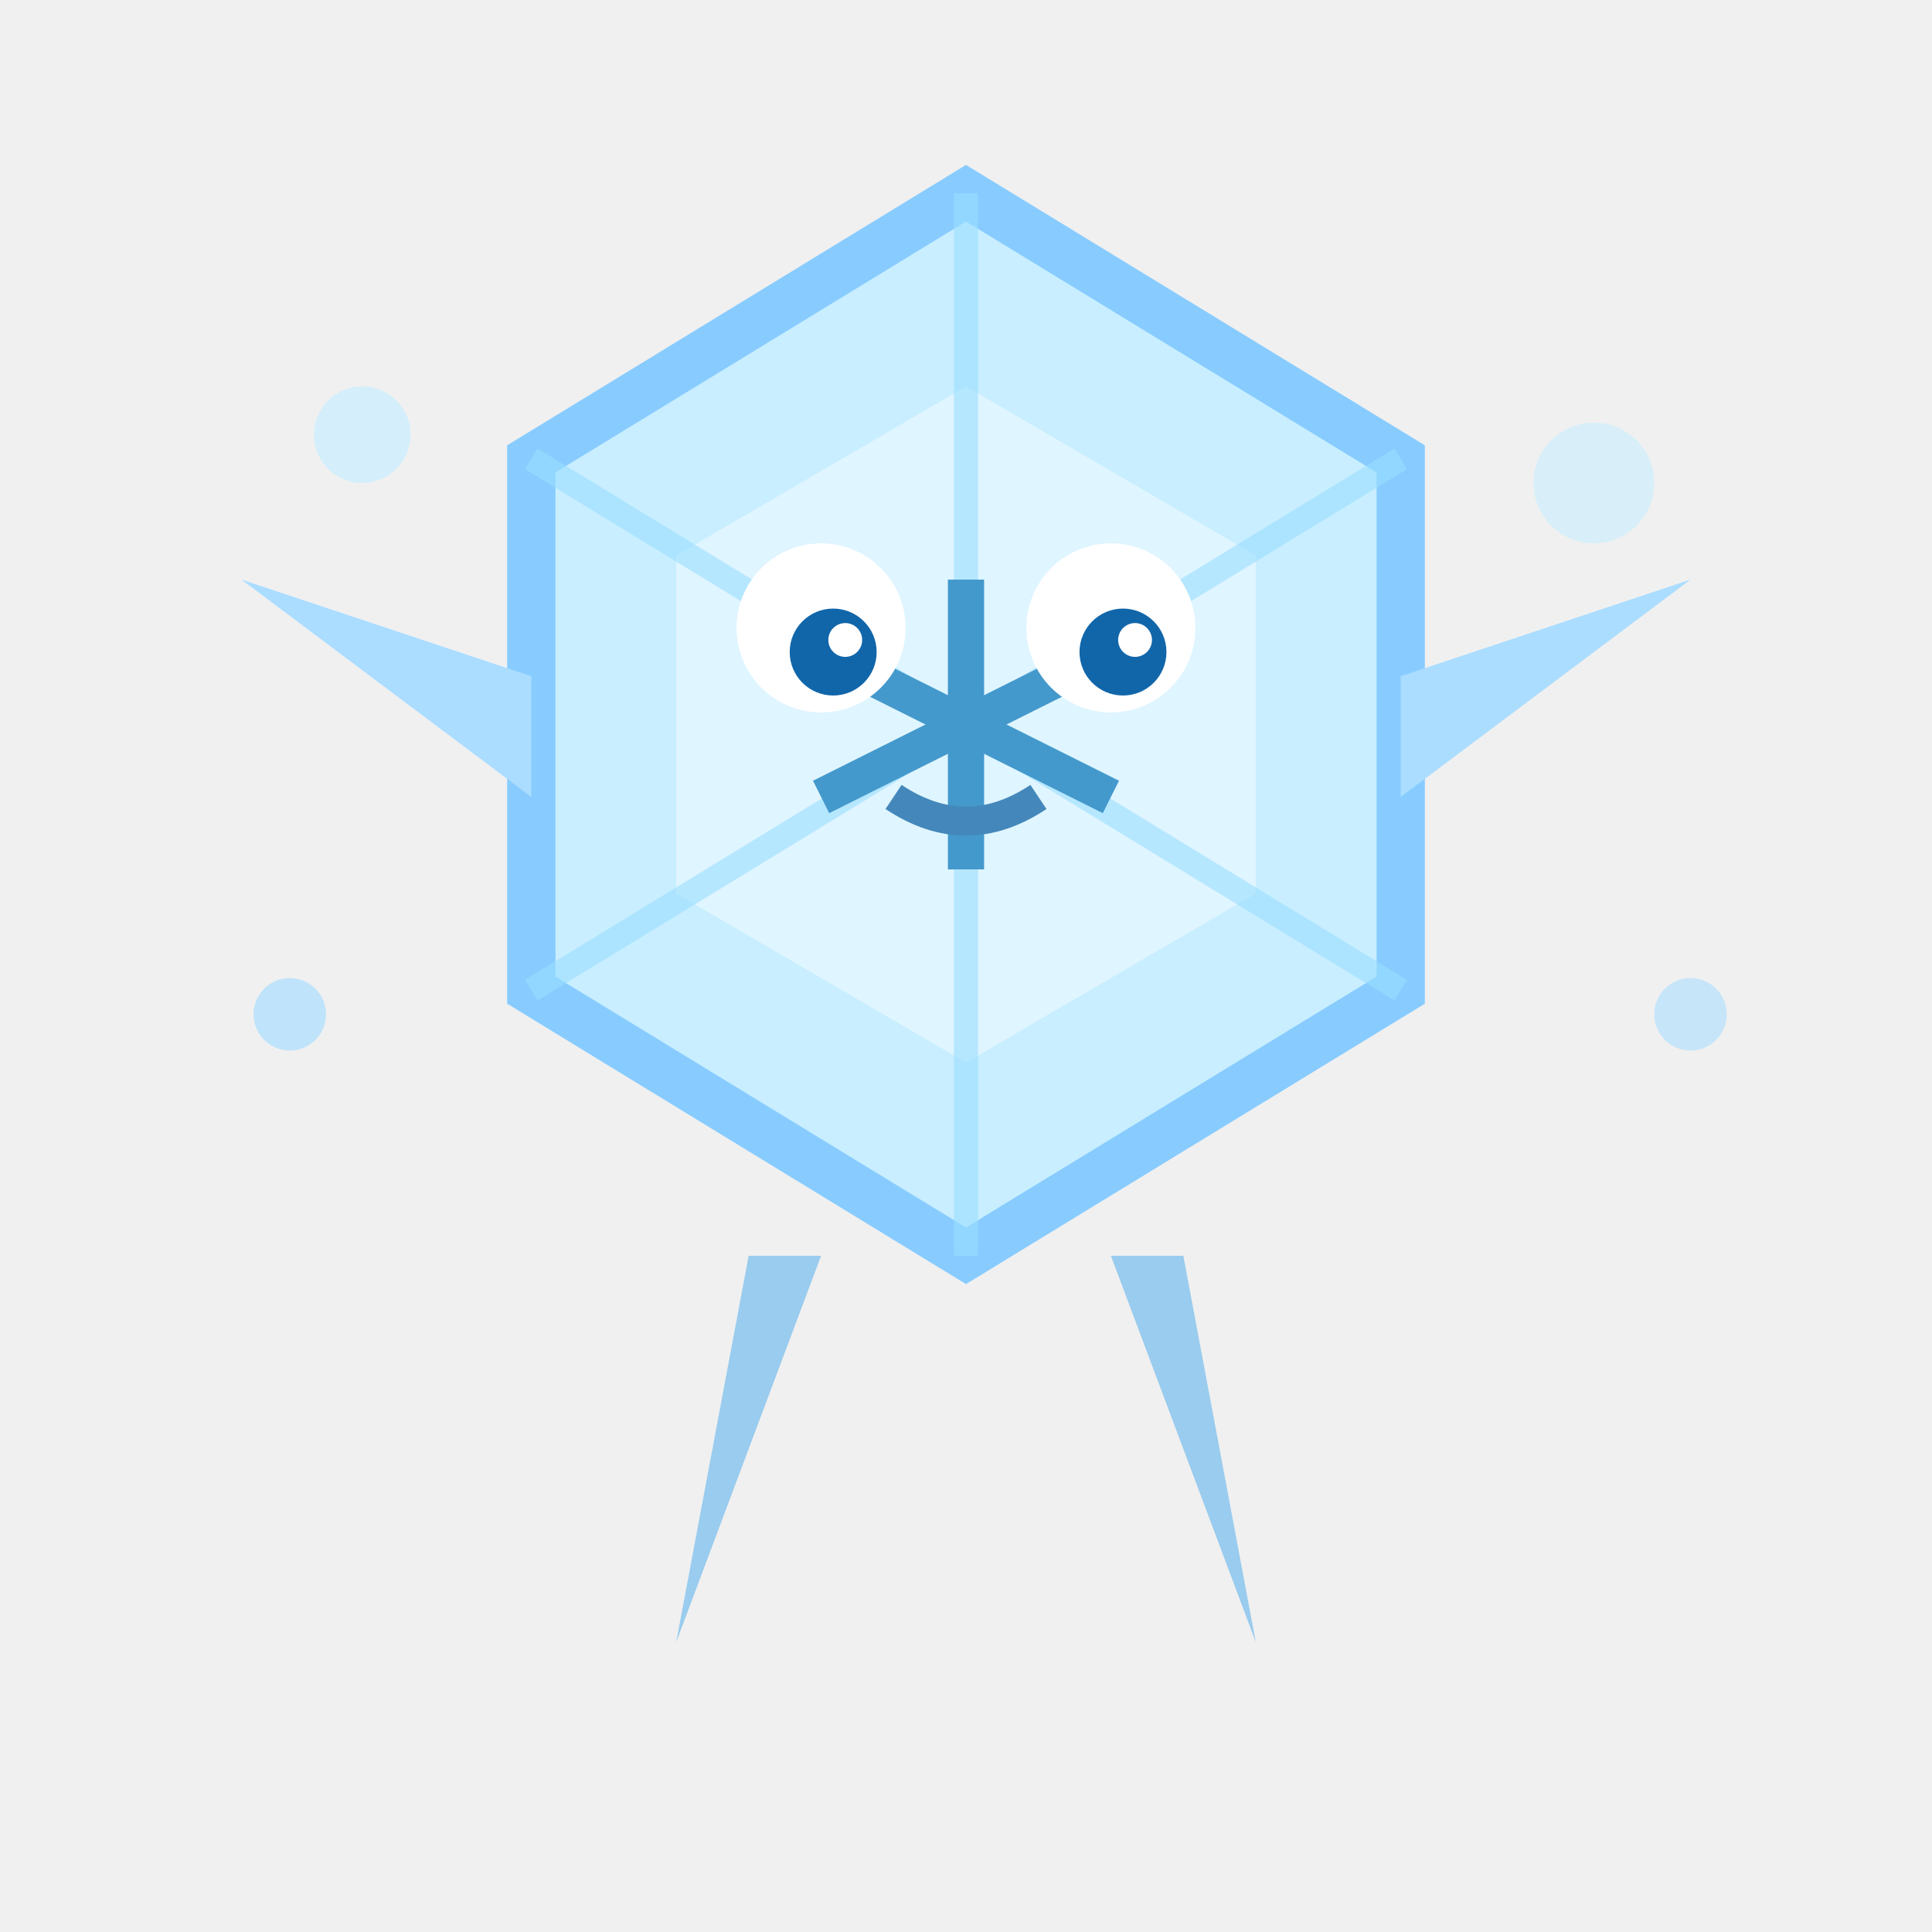
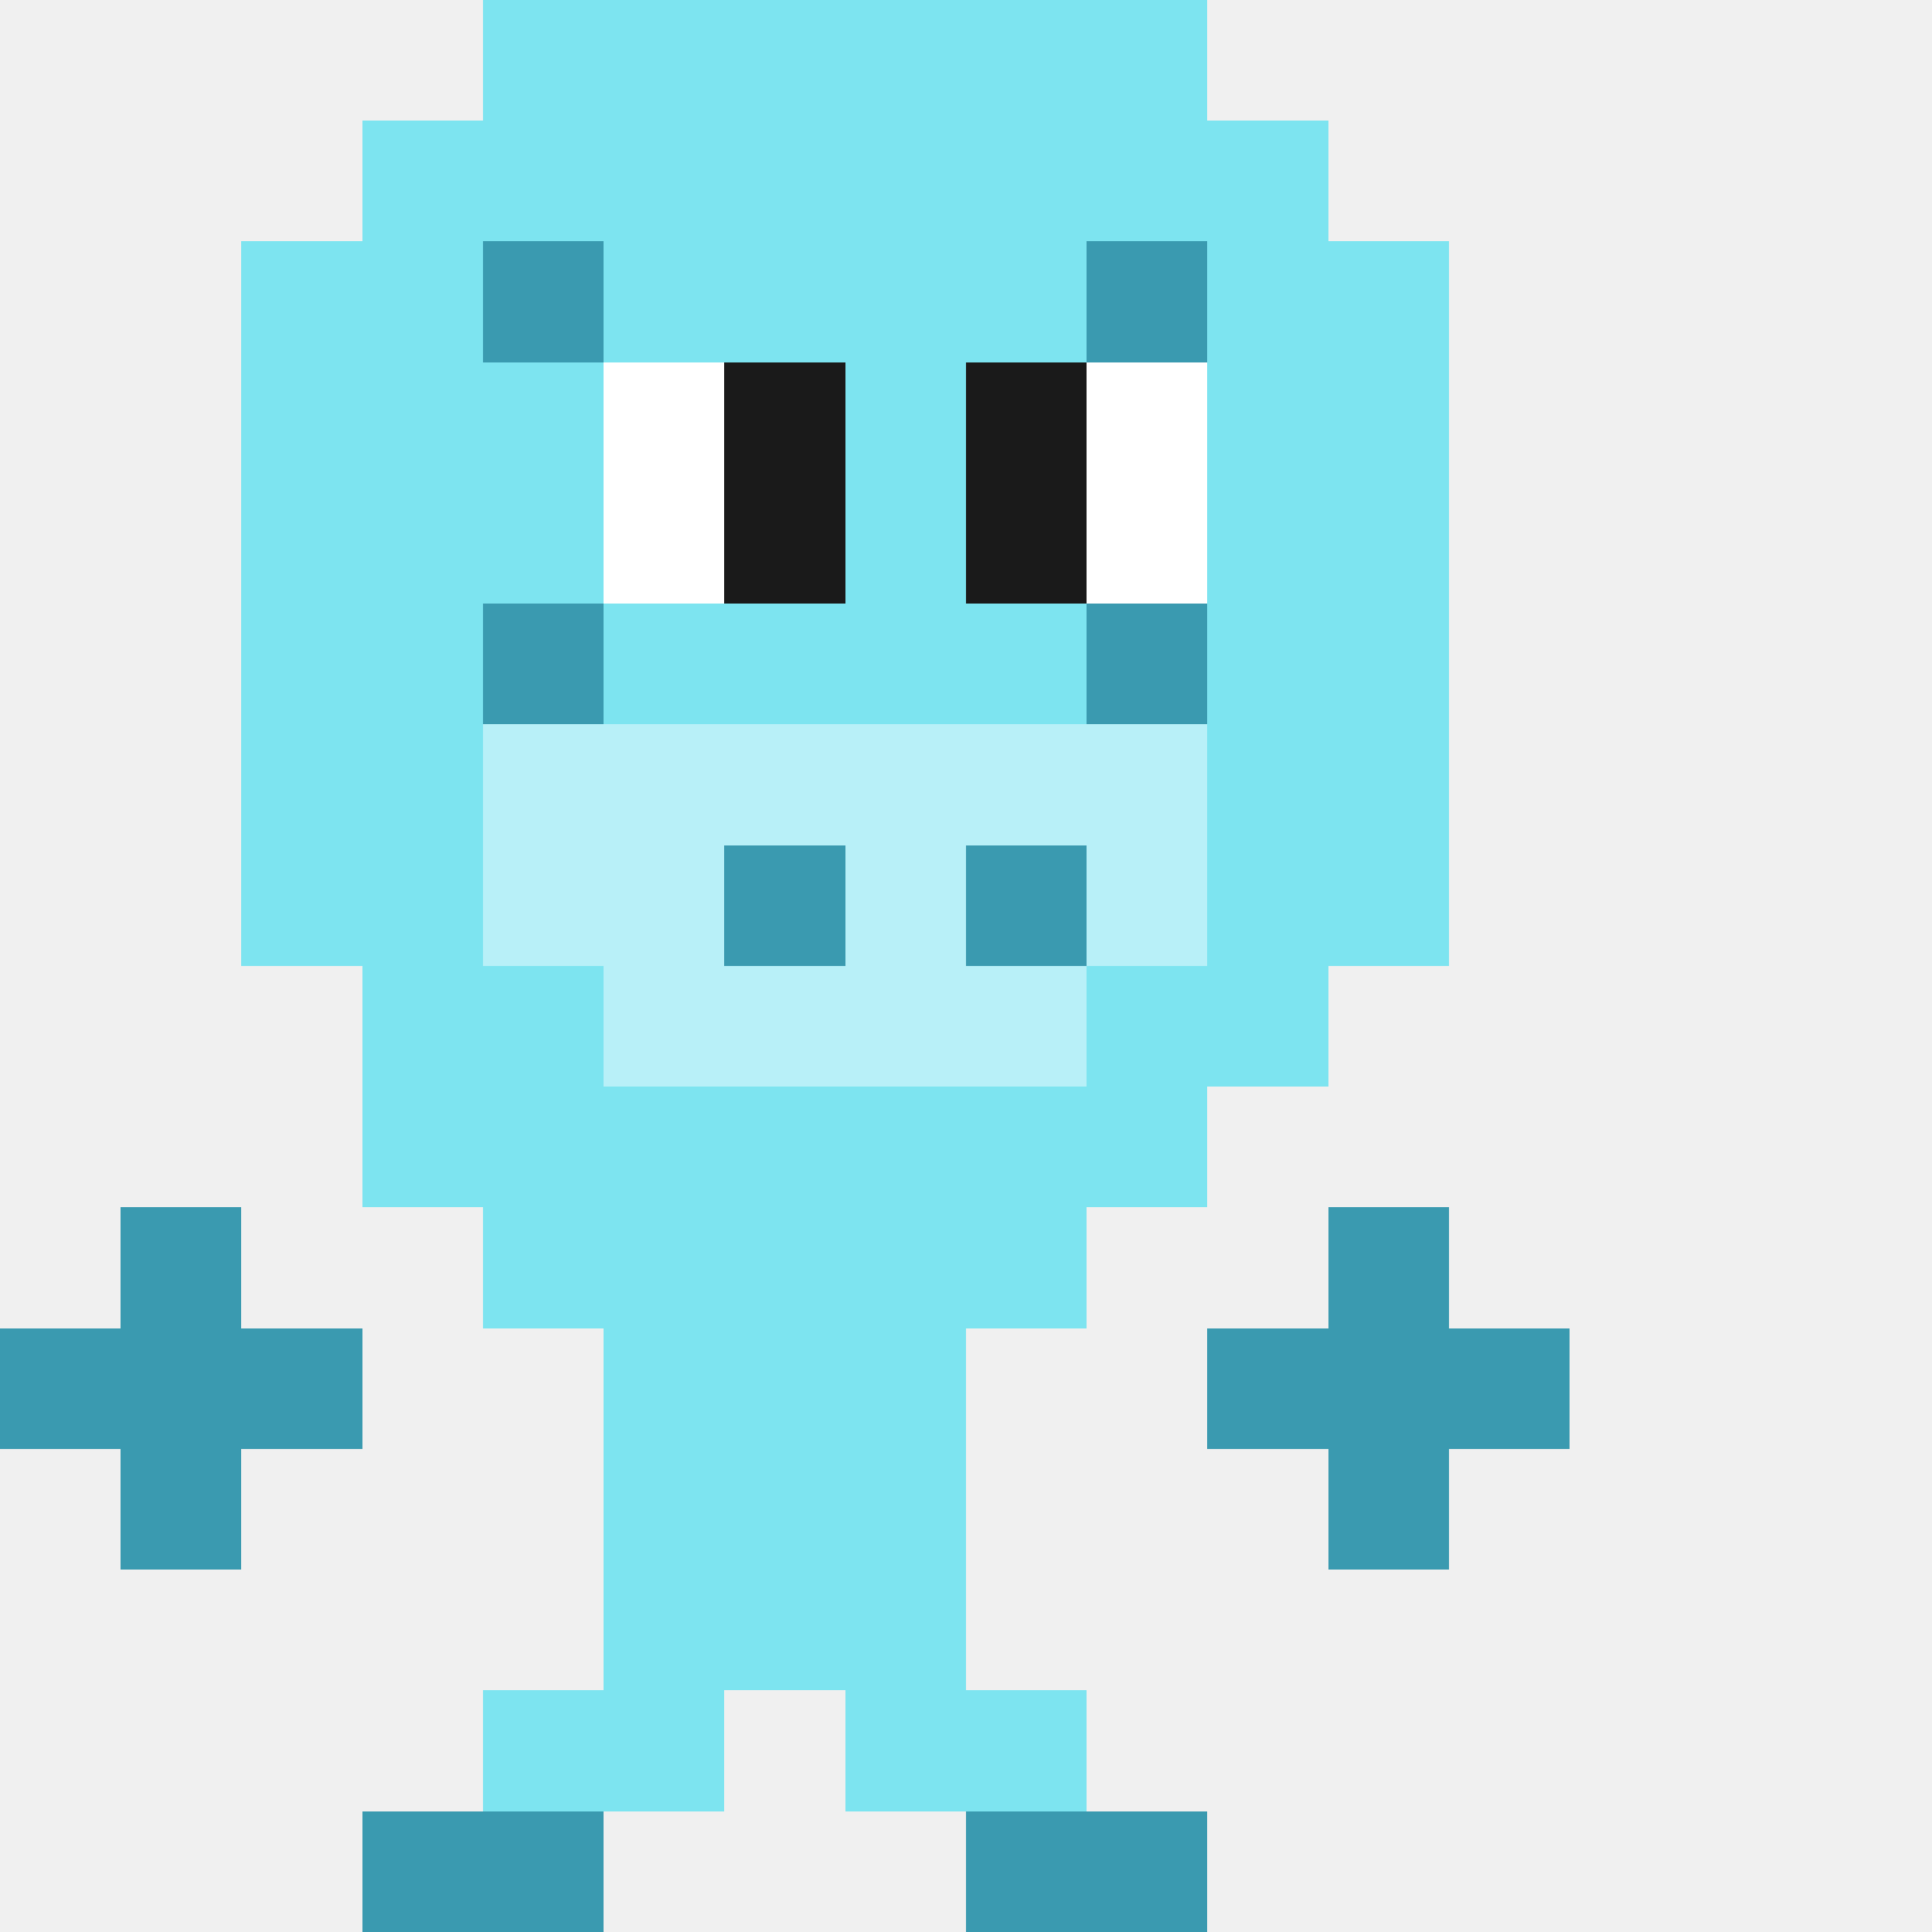
- <svg xmlns="http://www.w3.org/2000/svg" viewBox="0 0 80 80">
-   <polygon points="40,8 58,19 58,41 40,52 22,41 22,19" fill="#C8EEFF" stroke="#88CCFF" stroke-width="2" />
-   <polygon points="40,16 52,23 52,37 40,44 28,37 28,23" fill="#E8F8FF" opacity="0.7" />
-   <line x1="40" y1="8" x2="40" y2="52" stroke="#99DDFF" stroke-width="1" opacity="0.6" />
-   <line x1="22" y1="19" x2="58" y2="41" stroke="#99DDFF" stroke-width="1" opacity="0.6" />
-   <line x1="58" y1="19" x2="22" y2="41" stroke="#99DDFF" stroke-width="1" opacity="0.6" />
-   <line x1="40" y1="24" x2="40" y2="36" stroke="#4499CC" stroke-width="1.5" />
-   <line x1="34" y1="27" x2="46" y2="33" stroke="#4499CC" stroke-width="1.5" />
-   <line x1="34" y1="33" x2="46" y2="27" stroke="#4499CC" stroke-width="1.5" />
-   <circle cx="34" cy="26" r="3.5" fill="white" />
-   <circle cx="46" cy="26" r="3.5" fill="white" />
-   <circle cx="34.5" cy="27" r="1.8" fill="#1166AA" />
-   <circle cx="46.5" cy="27" r="1.8" fill="#1166AA" />
-   <circle cx="35" cy="26.5" r="0.7" fill="white" />
-   <circle cx="47" cy="26.5" r="0.7" fill="white" />
-   <path d="M37,33 Q40,35 43,33" stroke="#4488BB" stroke-width="1.2" fill="none" />
-   <polygon points="31,52 28,68 34,52" fill="#99CCEE" />
-   <polygon points="49,52 52,68 46,52" fill="#99CCEE" />
-   <polygon points="22,28 10,24 22,33" fill="#AADDFF" />
-   <polygon points="58,28 70,24 58,33" fill="#AADDFF" />
-   <circle cx="15" cy="18" r="2" fill="#C8EEFF" opacity="0.7" />
-   <circle cx="66" cy="20" r="2.5" fill="#C8EEFF" opacity="0.6" />
-   <circle cx="12" cy="42" r="1.5" fill="#AADDFF" opacity="0.7" />
-   <circle cx="70" cy="42" r="1.5" fill="#AADDFF" opacity="0.6" />
+ <svg xmlns="http://www.w3.org/2000/svg" viewBox="0 0 16 16" shape-rendering="crispEdges">
+   <rect x="4" y="0" width="6" height="1" fill="#7de4f0" />
+   <rect x="3" y="1" width="8" height="1" fill="#7de4f0" />
+   <rect x="2" y="2" width="2" height="1" fill="#7de4f0" />
+   <rect x="4" y="2" width="1" height="1" fill="#3a9ab0" />
+   <rect x="5" y="2" width="4" height="1" fill="#7de4f0" />
+   <rect x="9" y="2" width="1" height="1" fill="#3a9ab0" />
+   <rect x="10" y="2" width="2" height="1" fill="#7de4f0" />
+   <rect x="2" y="3" width="3" height="1" fill="#7de4f0" />
+   <rect x="5" y="3" width="1" height="1" fill="#FFFFFF" />
+   <rect x="6" y="3" width="1" height="1" fill="#1a1a1a" />
+   <rect x="7" y="3" width="1" height="1" fill="#7de4f0" />
+   <rect x="8" y="3" width="1" height="1" fill="#1a1a1a" />
+   <rect x="9" y="3" width="1" height="1" fill="#FFFFFF" />
+   <rect x="10" y="3" width="2" height="1" fill="#7de4f0" />
+   <rect x="2" y="4" width="3" height="1" fill="#7de4f0" />
+   <rect x="5" y="4" width="1" height="1" fill="#FFFFFF" />
+   <rect x="6" y="4" width="1" height="1" fill="#1a1a1a" />
+   <rect x="7" y="4" width="1" height="1" fill="#7de4f0" />
+   <rect x="8" y="4" width="1" height="1" fill="#1a1a1a" />
+   <rect x="9" y="4" width="1" height="1" fill="#FFFFFF" />
+   <rect x="10" y="4" width="2" height="1" fill="#7de4f0" />
+   <rect x="2" y="5" width="2" height="1" fill="#7de4f0" />
+   <rect x="4" y="5" width="1" height="1" fill="#3a9ab0" />
+   <rect x="5" y="5" width="4" height="1" fill="#7de4f0" />
+   <rect x="9" y="5" width="1" height="1" fill="#3a9ab0" />
+   <rect x="10" y="5" width="2" height="1" fill="#7de4f0" />
+   <rect x="2" y="6" width="2" height="1" fill="#7de4f0" />
+   <rect x="4" y="6" width="6" height="1" fill="#b8f0f8" />
+   <rect x="10" y="6" width="2" height="1" fill="#7de4f0" />
+   <rect x="2" y="7" width="2" height="1" fill="#7de4f0" />
+   <rect x="4" y="7" width="2" height="1" fill="#b8f0f8" />
+   <rect x="6" y="7" width="1" height="1" fill="#3a9ab0" />
+   <rect x="7" y="7" width="1" height="1" fill="#b8f0f8" />
+   <rect x="8" y="7" width="1" height="1" fill="#3a9ab0" />
+   <rect x="9" y="7" width="1" height="1" fill="#b8f0f8" />
+   <rect x="10" y="7" width="2" height="1" fill="#7de4f0" />
+   <rect x="3" y="8" width="2" height="1" fill="#7de4f0" />
+   <rect x="5" y="8" width="4" height="1" fill="#b8f0f8" />
+   <rect x="9" y="8" width="2" height="1" fill="#7de4f0" />
+   <rect x="3" y="9" width="7" height="1" fill="#7de4f0" />
+   <rect x="1" y="10" width="1" height="1" fill="#3a9ab0" />
+   <rect x="4" y="10" width="5" height="1" fill="#7de4f0" />
+   <rect x="11" y="10" width="1" height="1" fill="#3a9ab0" />
+   <rect x="0" y="11" width="3" height="1" fill="#3a9ab0" />
+   <rect x="5" y="11" width="3" height="1" fill="#7de4f0" />
+   <rect x="10" y="11" width="3" height="1" fill="#3a9ab0" />
+   <rect x="1" y="12" width="1" height="1" fill="#3a9ab0" />
+   <rect x="5" y="12" width="3" height="1" fill="#7de4f0" />
+   <rect x="11" y="12" width="1" height="1" fill="#3a9ab0" />
+   <rect x="5" y="13" width="3" height="1" fill="#7de4f0" />
+   <rect x="4" y="14" width="2" height="1" fill="#7de4f0" />
+   <rect x="7" y="14" width="2" height="1" fill="#7de4f0" />
+   <rect x="3" y="15" width="2" height="1" fill="#3a9ab0" />
+   <rect x="8" y="15" width="2" height="1" fill="#3a9ab0" />
</svg>
